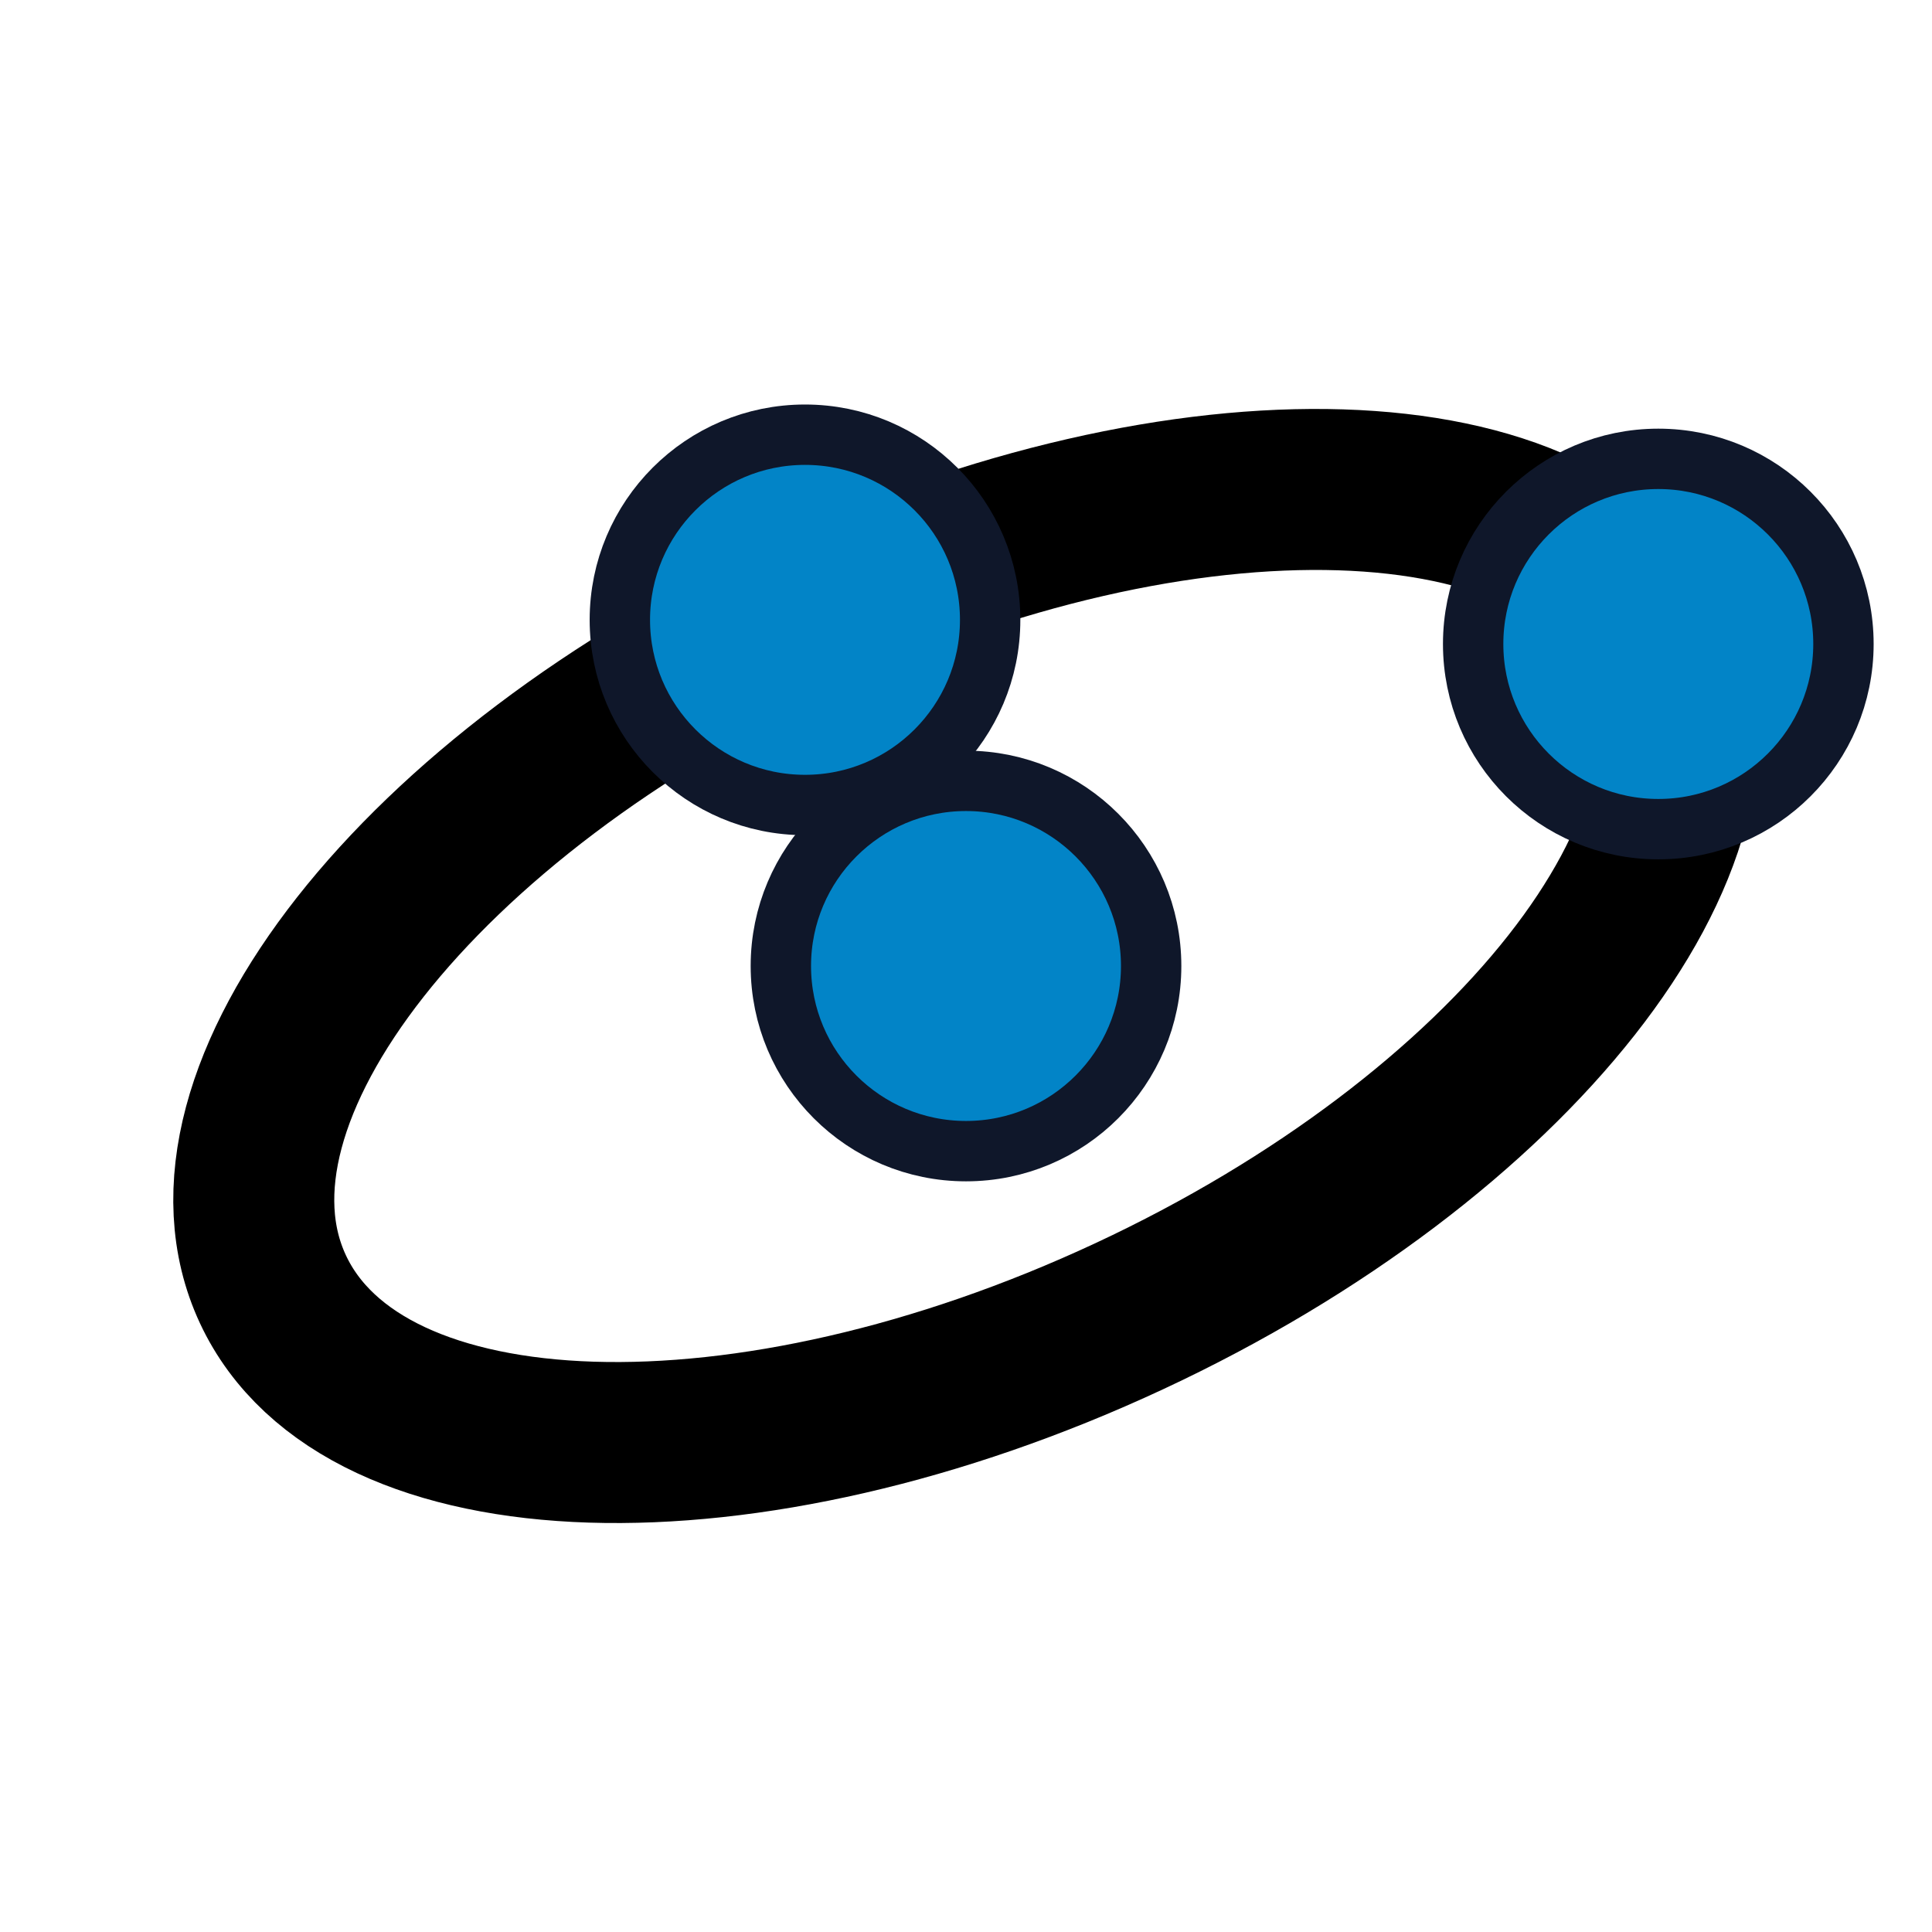
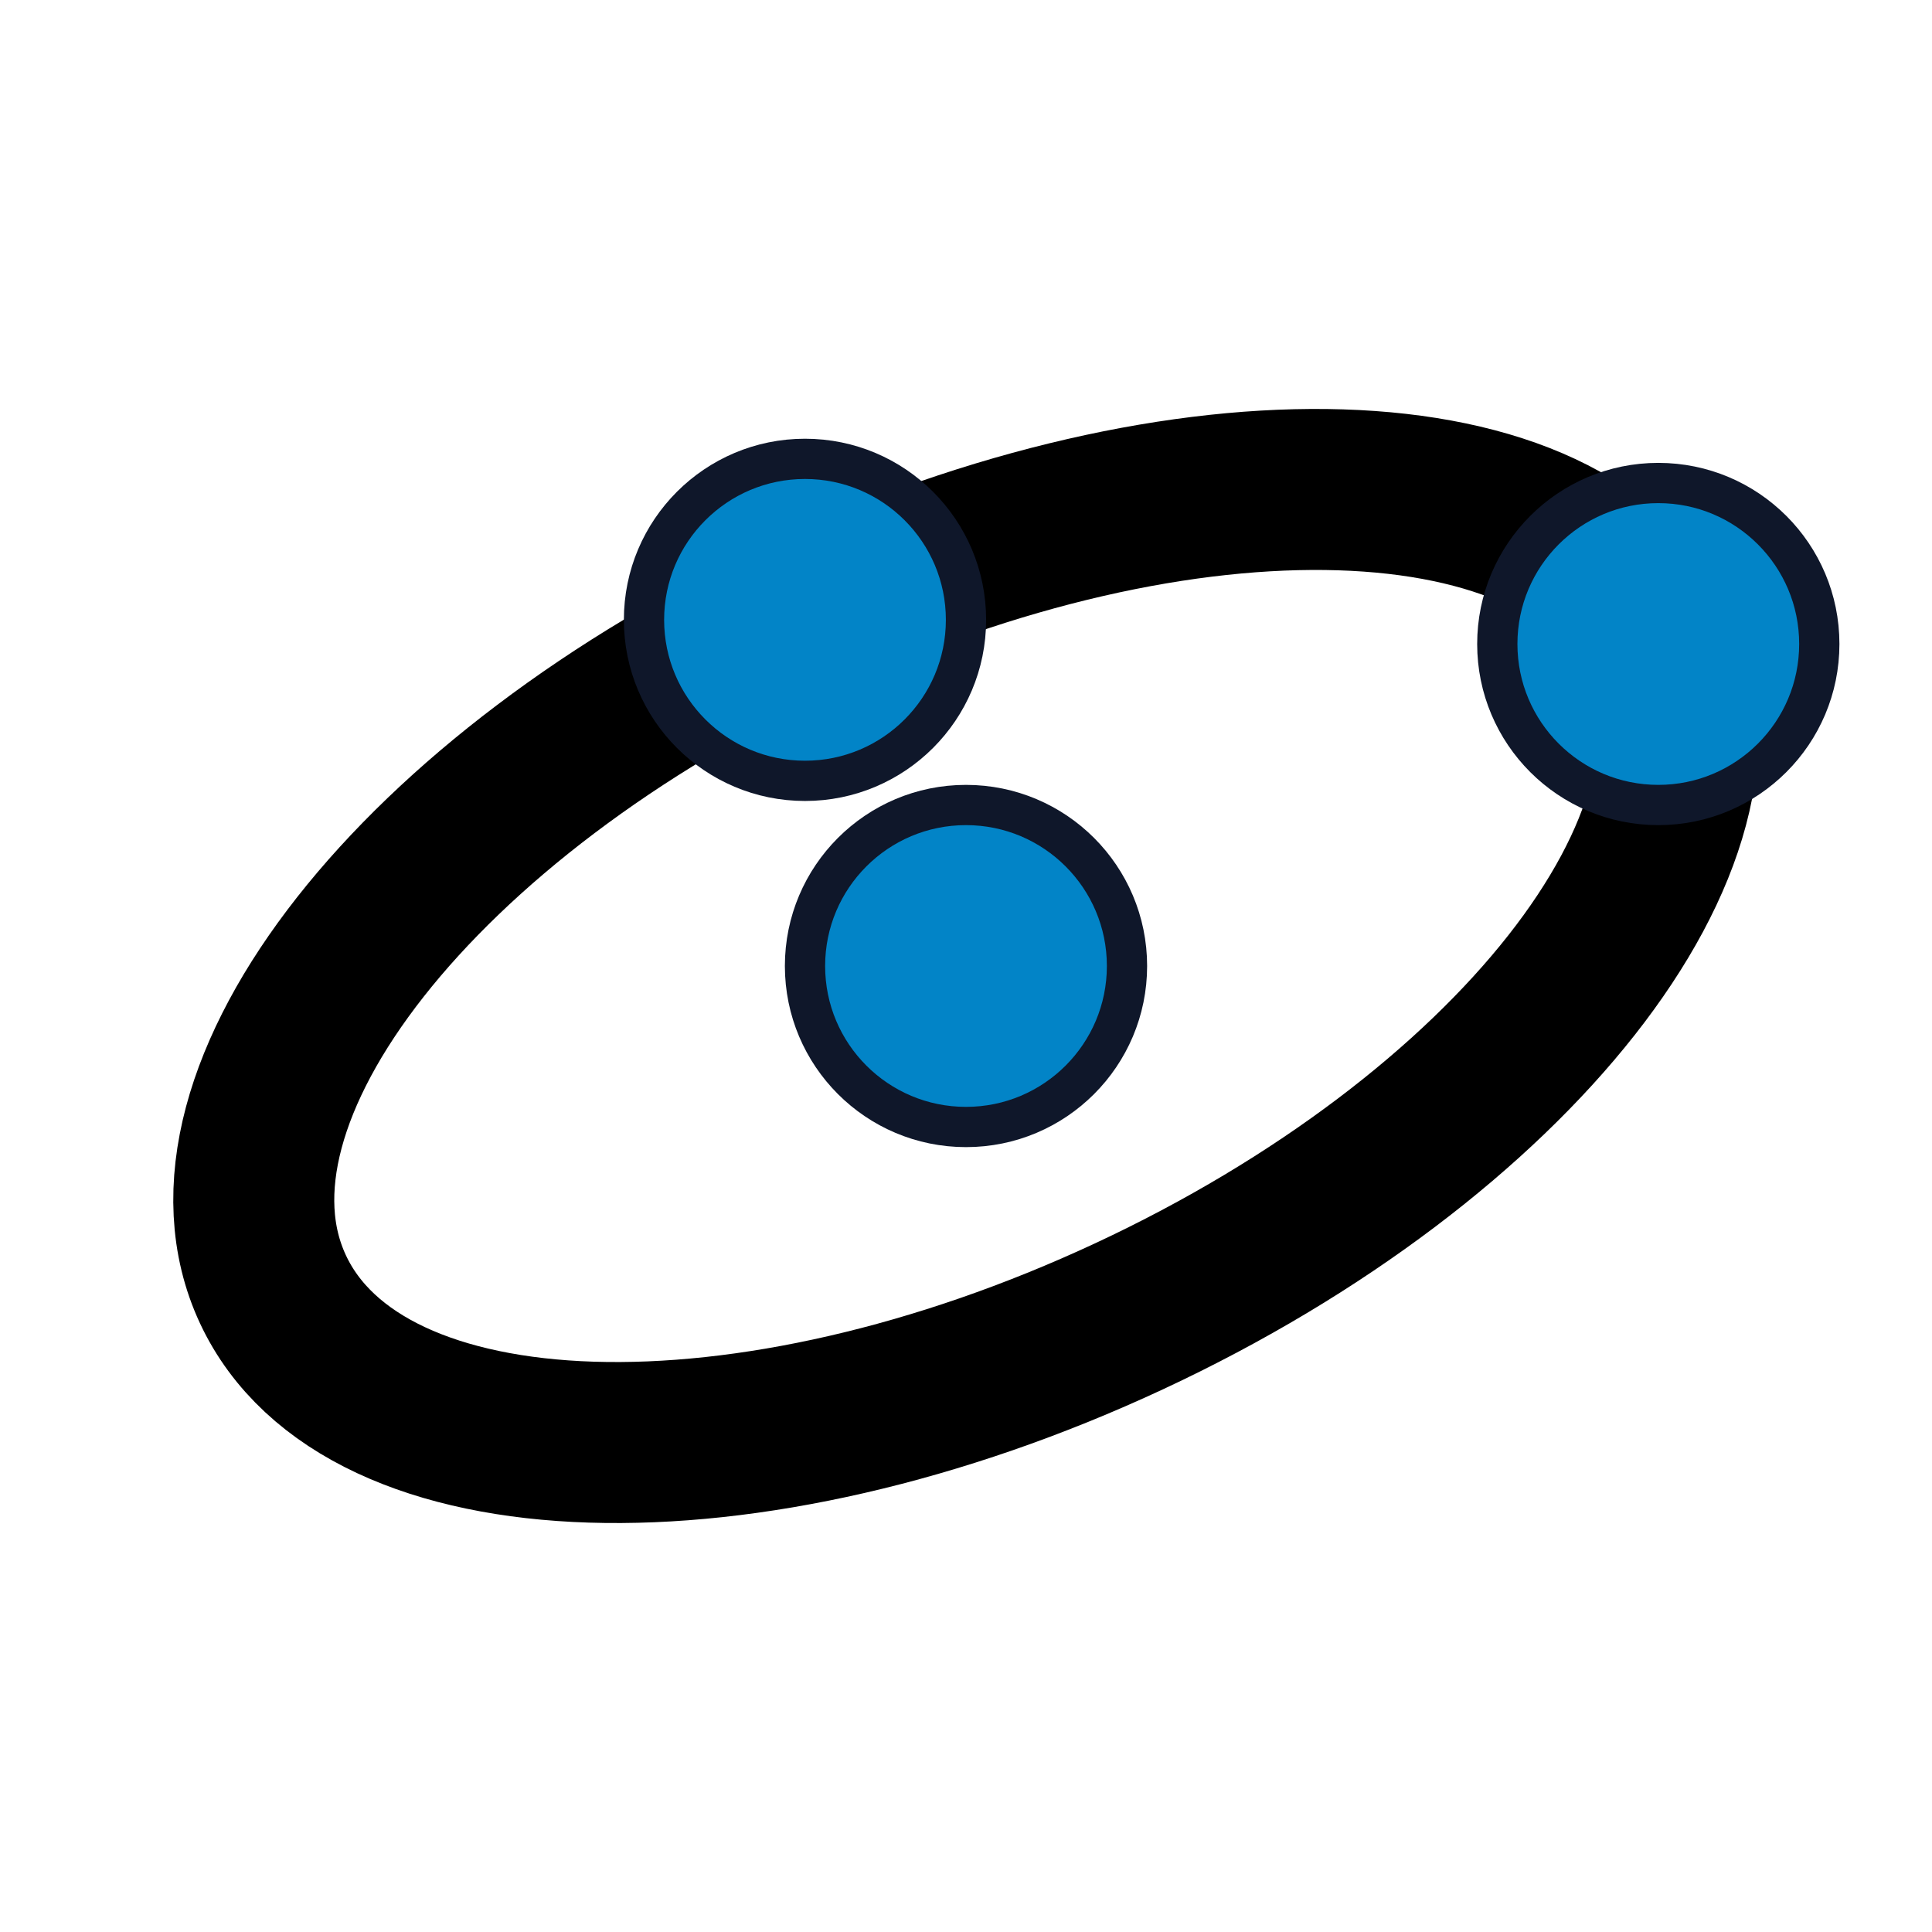
<svg xmlns="http://www.w3.org/2000/svg" width="24px" height="24px" viewBox="0 0 24 24" fill="none">
  <ellipse cx="12" cy="12" rx="9.5" ry="4.8" transform="rotate(-25 12 12)" stroke="currentColor" stroke-width="2" />
-   <circle cx="12" cy="12" r="2.3" fill="#0284c7" stroke="#0f172a" stroke-width="0.75" />
-   <circle cx="20.6" cy="8.0" r="2.3" fill="#0284c7" stroke="#0f172a" stroke-width="0.75" />
-   <circle cx="10.0" cy="7.7" r="2.3" fill="#0284c7" stroke="#0f172a" stroke-width="0.75" />
+   <circle cx="12" cy="12" r="2" fill="#0284c7" stroke="#0f172a" stroke-width="0.5" />
+   <circle cx="20.6" cy="8.0" r="2" fill="#0284c7" stroke="#0f172a" stroke-width="0.5" />
+   <circle cx="10.0" cy="7.7" r="2" fill="#0284c7" stroke="#0f172a" stroke-width="0.5" />
</svg>
